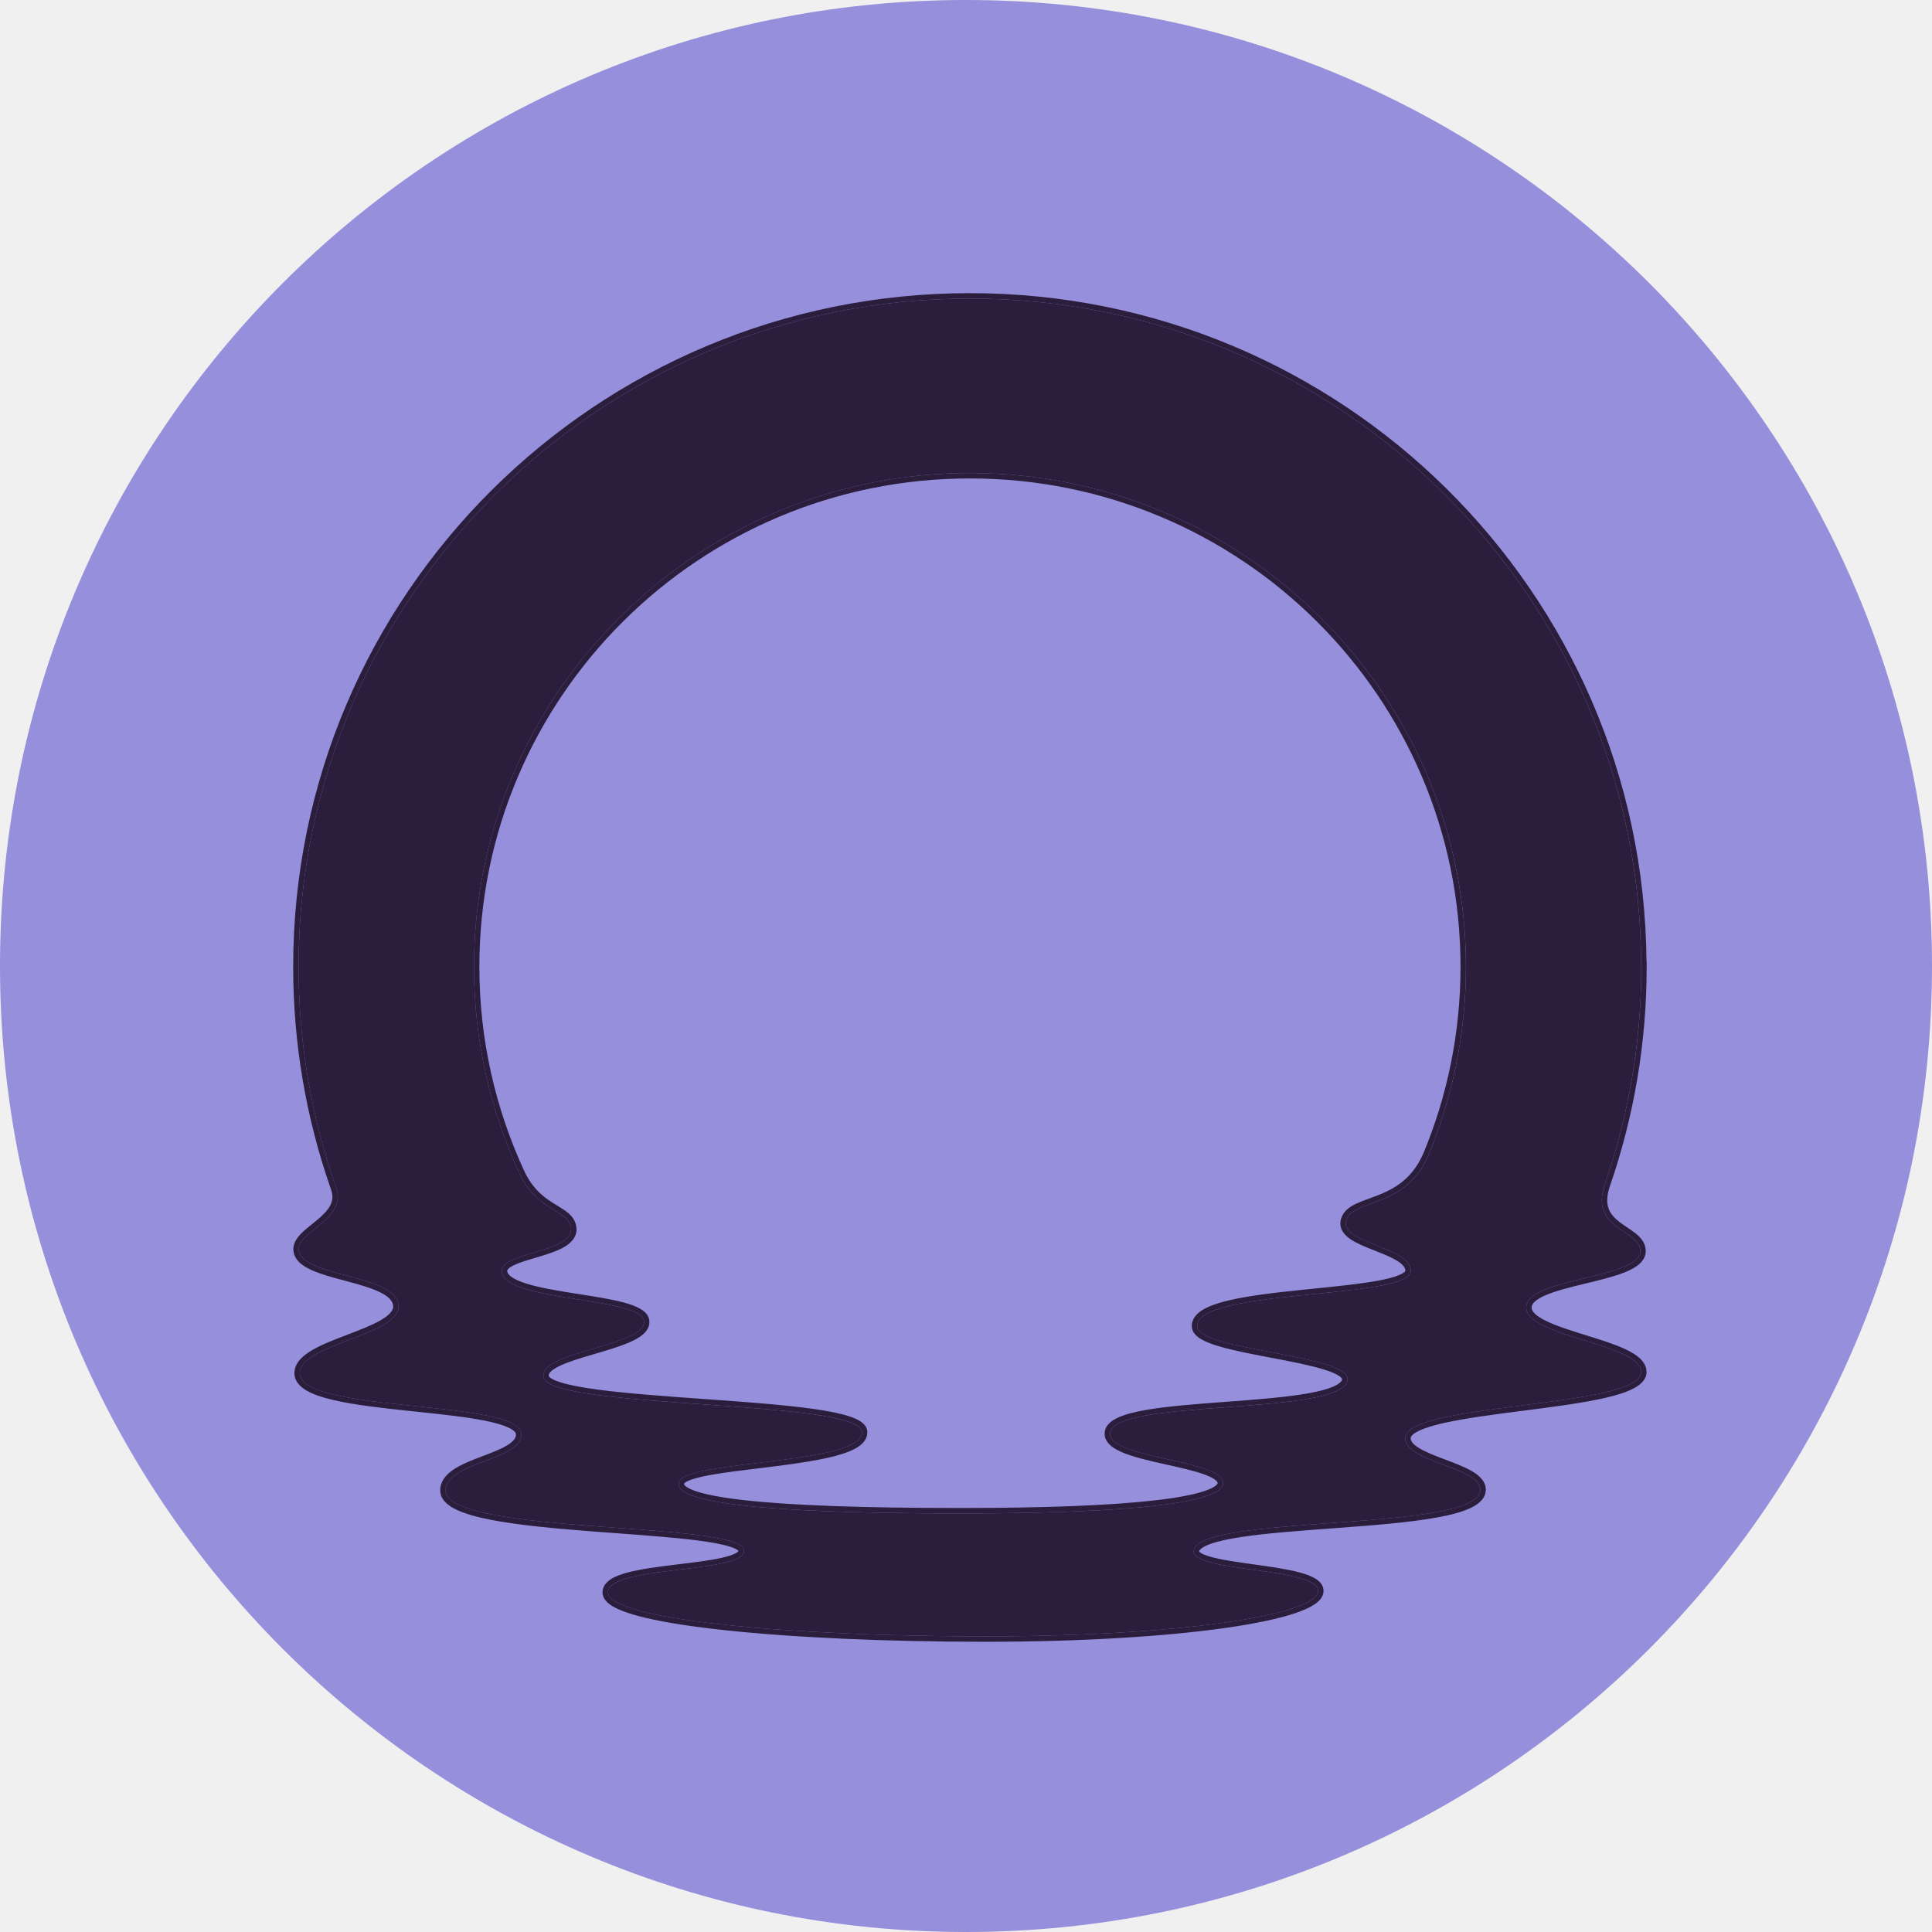
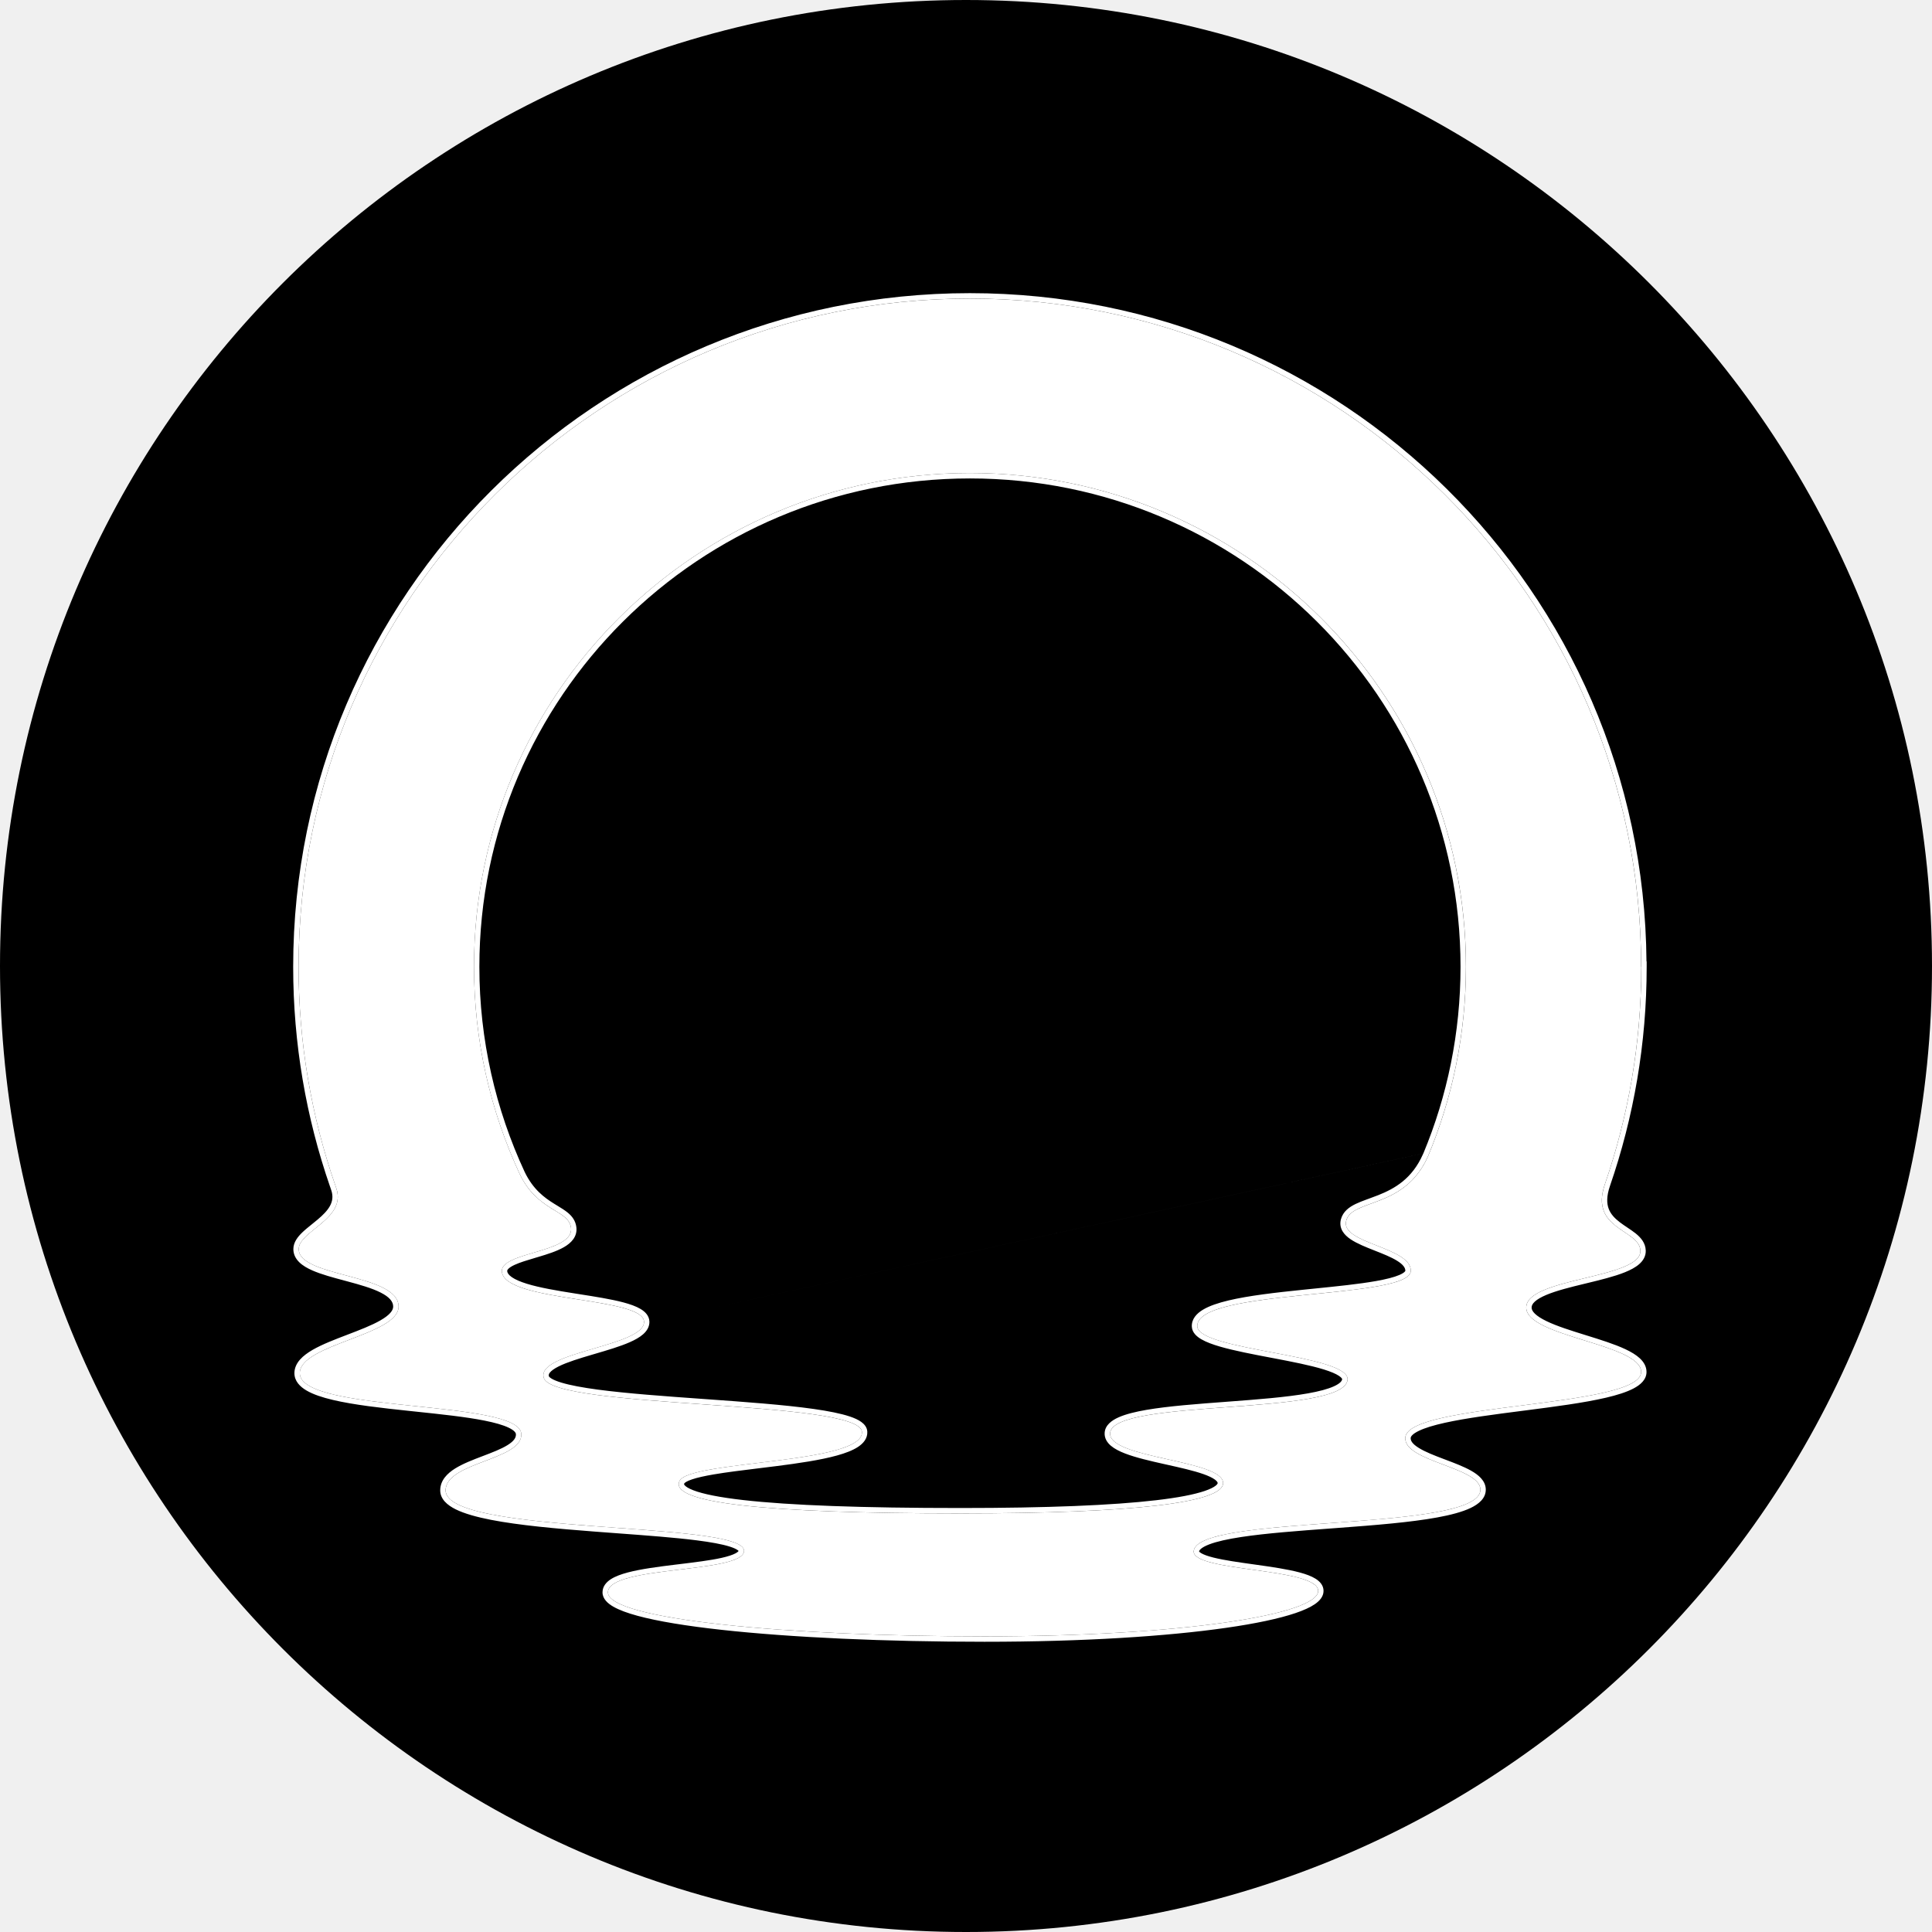
<svg xmlns="http://www.w3.org/2000/svg" fill="none" viewBox="0 0 160 160">
-   <circle class="bg" cx="80" cy="80" r="80" fill="#958FDC" />
-   <path class="fg" fill="#2B1D3C" d="M135.912 80.069c0-30.566-24.89-55.343-55.589-55.343-30.699 0-55.596 24.777-55.596 55.343 0 6.319 1.066 12.389 3.023 18.046.013.025.119.35.119.35.79 2.504-3.13 3.484-3.13 4.983 0 2.348 8.268 2.029 8.268 4.758 0 2.379-8.18 3.116-8.18 5.514 0 3.315 18.11 2.16 18.342 5.008.176 2.198-6.229 2.335-6.266 4.683-.063 3.753 24.715 2.522 24.715 5.02 0 1.892-11.272 1.205-11.272 3.441 0 2.235 14.835 3.646 31.188 3.646s27.631-1.81 27.631-3.765c0-1.954-10.526-1.555-10.306-3.316.376-3.078 23.742-1.504 23.742-5.07 0-1.879-6.423-2.316-6.216-4.34.295-2.859 19.527-2.435 19.527-5.407 0-2.335-9.534-2.91-9.516-5.339.013-2.479 9.516-2.373 9.453-4.696-.05-1.785-4.252-1.742-2.935-5.526 1.944-5.639 3.011-11.689 3.011-17.99h-.013Zm-17.664 15.717c-1.932 4.353-6.273 3.478-6.762 5.308-.508 1.892 5.351 2.167 5.351 4.146 0 2.404-17.859 1.443-17.683 4.615.113 1.998 12.683 2.335 12.445 4.421-.345 3.022-19.477 1.511-19.665 4.408-.138 2.123 9.34 2.198 9.359 4.134.019 1.629-7.44 2.516-21.729 2.516-16.271 0-24.188-.874-23.285-2.691.841-1.699 15.249-1.386 15.105-4.059-.144-2.666-25.587-1.886-26.352-4.477-.64-2.154 8.362-2.598 8.305-4.646-.057-2.085-11.523-1.611-11.774-4.14-.163-1.654 5.99-1.555 5.727-3.64-.195-1.517-2.735-1.305-4.24-4.434-2.428-5.226-3.795-11.046-3.795-17.184 0-22.579 18.392-40.887 41.074-40.887 22.682 0 41.074 18.308 41.074 40.887 0 5.57-1.123 10.877-3.149 15.717l-.006.006Z" />
-   <path class="fg" fill="#2B1D3C" fill-rule="evenodd" d="M27.751 98.114c-1.957-5.657-3.023-11.727-3.023-18.046 0-30.566 24.897-55.343 55.596-55.343 30.699 0 55.589 24.777 55.589 55.343h.013c0 .149-.001.298-.002.447-.049 6.14-1.111 12.038-3.009 17.543-.817 2.347.488 3.221 1.61 3.973.688.46 1.306.875 1.325 1.553.031 1.145-2.261 1.7-4.596 2.265-2.403.582-4.85 1.174-4.857 2.431-.009 1.227 2.42 1.981 4.826 2.728 2.356.731 4.69 1.455 4.69 2.611 0 1.505-4.933 2.139-9.841 2.77-4.783.615-9.54 1.226-9.686 2.637-.106 1.04 1.539 1.661 3.163 2.274 1.536.58 3.053 1.153 3.053 2.066 0 1.852-6.305 2.318-12.418 2.769-5.654.417-11.143.822-11.324 2.301-.107.862 2.356 1.206 4.901 1.562 2.658.372 5.405.756 5.405 1.754 0 1.955-11.278 3.765-27.631 3.765-16.353 0-31.188-1.411-31.188-3.646 0-1.165 3.058-1.536 5.988-1.892 2.696-.328 5.284-.642 5.284-1.549 0-1.122-4.998-1.491-10.499-1.898-6.747-.5-14.25-1.055-14.216-3.122.019-1.183 1.653-1.805 3.249-2.411 1.572-.598 3.105-1.182 3.018-2.272-.111-1.367-4.34-1.811-8.709-2.271-4.734-.498-9.633-1.013-9.633-2.737 0-1.201 2.053-1.986 4.102-2.769 2.041-.779 4.078-1.558 4.078-2.745 0-1.415-2.225-2.011-4.367-2.584-1.986-.532-3.901-1.044-3.901-2.174 0-.612.655-1.138 1.375-1.717 1.042-.837 2.223-1.785 1.755-3.266 0 0-.107-.325-.119-.35Zm-.305.487c.156.497.081.901-.122 1.272-.215.392-.577.752-1.01 1.118-.141.119-.295.244-.452.37-.292.235-.592.476-.83.705-.366.353-.737.809-.737 1.381 0 .442.2.803.489 1.086.281.275.659.492 1.068.673.75.332 1.722.592 2.665.844.081.022.161.043.241.065 1.043.28 2.03.558 2.757.925.745.375 1.046.754 1.046 1.165 0 .158-.065.329-.239.525-.178.202-.451.407-.815.616-.73.42-1.715.797-2.749 1.192l-.013.005c-1.008.385-2.062.787-2.862 1.25-.403.234-.769.497-1.038.803-.273.31-.463.685-.463 1.123 0 .652.453 1.115.999 1.435.554.326 1.314.576 2.178.78 1.734.411 4.035.669 6.306.909.181.019.363.038.544.057 2.1.221 4.14.435 5.71.747.855.17 1.538.363 2.004.586.495.237.594.432.602.53.023.286-.15.576-.691.913-.531.33-1.268.611-2.073.917l-.003.001c-.781.297-1.624.619-2.272 1.024-.64.401-1.216.963-1.229 1.784-.013.753.6 1.258 1.293 1.6.726.356 1.735.635 2.903.863 2.343.457 5.46.734 8.55.971.633.049 1.266.095 1.89.142 2.437.18 4.761.352 6.598.585 1.156.147 2.091.314 2.729.515.322.101.536.2.661.29.05.035.074.06.086.075-.003.006-.009.015-.019.027-.033.041-.101.099-.227.166-.253.137-.645.264-1.162.38-.946.211-2.188.362-3.485.52-.115.014-.231.028-.347.042-1.402.171-2.843.357-3.935.646-.543.144-1.037.322-1.405.559-.366.236-.689.589-.689 1.088 0 .542.439.924.893 1.185.487.281 1.174.532 2.01.759 1.68.456 4.072.844 6.956 1.161 5.774.635 13.588.988 21.775.988 8.19 0 15.12-.453 20.012-1.154 2.442-.35 4.394-.764 5.745-1.222.673-.228 1.222-.475 1.613-.746.372-.259.708-.617.708-1.09 0-.475-.326-.8-.662-1.01-.343-.215-.804-.38-1.309-.516-1.016-.274-2.355-.466-3.649-.647l-.155-.022c-1.257-.175-2.46-.344-3.351-.568-.467-.117-.807-.241-1.016-.367-.103-.062-.148-.11-.164-.134-.001-.001-.002-.003-.003-.004.007-.043.039-.12.169-.228.14-.115.36-.237.675-.358.629-.241 1.535-.44 2.648-.609 2.051-.312 4.708-.508 7.427-.709.227-.017.455-.034.683-.051 2.938-.218 5.896-.453 8.121-.86 1.108-.203 2.069-.454 2.763-.784.662-.315 1.259-.791 1.259-1.519 0-.374-.163-.688-.389-.941-.222-.248-.519-.455-.839-.635-.596-.335-1.368-.627-2.102-.904l-.144-.054c-.8-.302-1.54-.591-2.069-.918-.553-.342-.699-.615-.675-.842.01-.101.131-.312.674-.575.506-.245 1.241-.466 2.154-.668 1.777-.394 4.113-.694 6.484-.999l.175-.022c2.415-.311 4.853-.628 6.688-1.057.914-.214 1.711-.463 2.289-.769.548-.289 1.065-.721 1.065-1.363 0-.46-.238-.834-.551-1.127-.31-.29-.731-.537-1.195-.755-.903-.425-2.089-.793-3.24-1.15l-.093-.029c-1.2-.373-2.355-.735-3.209-1.15-.428-.207-.75-.413-.959-.617-.205-.2-.27-.366-.269-.507v-.002c.001-.149.068-.307.268-.49.206-.189.524-.374.95-.553.852-.358 2.001-.642 3.196-.931l.12-.029c1.135-.275 2.303-.557 3.191-.915.459-.185.88-.404 1.19-.678.316-.279.551-.649.538-1.114-.018-.648-.421-1.09-.831-1.421-.208-.167-.442-.324-.665-.473l-.022-.016c-.221-.147-.434-.29-.637-.446-.418-.321-.746-.664-.913-1.107-.164-.434-.196-1.029.108-1.904v-.001c1.961-5.684 3.036-11.784 3.036-18.136v-.447h-.015c-.241-30.609-25.24-55.343-56.033-55.343-30.943 0-56.042 24.974-56.042 55.789 0 6.37 1.075 12.489 3.048 18.192l.01.028.004.008c.003.007.006.017.01.03.011.032.025.073.039.115.014.041.027.082.037.113l.012.037.003.009m33.732 29.859s-.001-.001-.002-.005c.002.003.002.005.002.005Zm57.077-32.679c2.026-4.839 3.149-10.147 3.149-15.717 0-22.579-18.392-40.887-41.074-40.887-22.682 0-41.074 18.308-41.074 40.887 0 6.138 1.367 11.958 3.795 17.184.839 1.742 1.998 2.449 2.895 2.994.713.434 1.26.767 1.346 1.439.14 1.105-1.523 1.596-3.092 2.061-1.392.411-2.712.801-2.635 1.579.131 1.322 3.326 1.823 6.354 2.298 2.766.434 5.393.847 5.42 1.842.027.992-2.069 1.607-4.167 2.223-2.234.656-4.468 1.312-4.138 2.423.378 1.281 6.785 1.738 13.186 2.194 6.55.468 13.093.935 13.166 2.283.082 1.51-4.481 2.067-8.618 2.572-3.187.389-6.121.748-6.486 1.487-.903 1.817 7.013 2.691 23.285 2.691 14.289 0 21.748-.887 21.729-2.516-.009-.942-2.256-1.443-4.546-1.954-2.418-.539-4.884-1.09-4.813-2.18.093-1.435 4.832-1.788 9.633-2.147 4.896-.365 9.858-.736 10.032-2.261.121-1.063-3.081-1.672-6.267-2.277-3.069-.584-6.123-1.164-6.178-2.144-.094-1.698 4.979-2.212 9.715-2.691 4.111-.416 7.968-.807 7.968-1.924 0-.976-1.425-1.537-2.808-2.083-1.422-.56-2.801-1.104-2.543-2.063.197-.736 1.017-1.034 2.052-1.411 1.539-.56 3.555-1.294 4.71-3.896l.006-.006Zm-.377-.254c1.982-4.764 3.08-9.985 3.08-15.462 0-22.33-18.189-40.441-40.628-40.441-22.439 0-40.628 18.111-40.628 40.441 0 6.07 1.352 11.824 3.752 16.993.701 1.454 1.631 2.127 2.444 2.633.085.053.172.106.26.159.316.192.635.386.887.597.344.289.622.654.689 1.179l0.0.001c.101.799-.443 1.323-1.027 1.659-.59.34-1.381.588-2.115.807-.09.027-.179.053-.267.079-.658.195-1.259.373-1.71.583-.255.118-.423.23-.518.331-.085.089-.094.145-.089.193.013.132.101.299.385.495.283.195.702.376 1.24.543 1.075.332 2.501.571 3.96.801.133.021.266.042.399.063 1.31.205 2.62.411 3.632.679.555.148 1.057.323 1.431.547.363.218.715.551.729 1.044m0 0c.012.439-.225.787-.517 1.046-.291.258-.684.474-1.113.662-.802.353-1.843.658-2.847.953-.071.021-.143.042-.214.063-1.092.321-2.114.632-2.825.987-.357.178-.591.347-.717.499-.109.131-.12.222-.091.321h0c-.001-.002.004.017.038.053.035.037.093.084.184.139.183.11.456.223.825.334.734.221 1.763.41 3.004.576 2.424.323 5.577.548 8.748.775l.213.015c3.232.23 6.467.465 8.903.81 1.215.172 2.257.375 3.008.627.373.125.704.272.951.452.244.178.475.438.495.799.031.57-.339.984-.774 1.27-.44.288-1.047.517-1.733.707-1.379.383-3.223.651-5.065.885-.485.061-.97.121-1.448.179-1.352.165-2.645.323-3.72.507-.727.125-1.331.258-1.772.406-.221.074-.385.147-.498.215-.119.072-.142.116-.141.112l-0.0.001c-.025.05-.023.074-.022.079.001.006.004.03.042.076.087.107.298.256.711.416.813.316 2.178.591 4.122.813 3.873.443 9.899.661 18.032.661 7.14 0 12.556-.221 16.178-.644 1.815-.211 3.155-.471 4.029-.768.439-.149.731-.298.904-.433.171-.134.171-.209.171-.219v-.001c-.001-.038-.02-.136-.231-.29-.208-.153-.53-.306-.961-.457-.815-.286-1.893-.527-3.018-.778l-.18-.04c-1.169-.261-2.376-.537-3.283-.887-.452-.174-.865-.381-1.168-.638-.308-.261-.548-.62-.518-1.077.041-.635.589-1.027 1.148-1.276.594-.266 1.402-.463 2.325-.622 1.812-.31 4.191-.488 6.557-.664l.155-.012c2.433-.182 4.837-.365 6.655-.689.912-.162 1.644-.355 2.149-.585.534-.243.664-.457.678-.582.001-.009.003-.028-.026-.071-.035-.052-.106-.125-.239-.213-.267-.177-.69-.354-1.252-.528-1.118-.347-2.643-.643-4.214-.942l-.188-.035c-1.495-.285-3.015-.574-4.182-.912-.605-.175-1.146-.372-1.547-.604-.373-.216-.771-.546-.799-1.04l-0-.001c-.036-.647.403-1.106.926-1.418.53-.318 1.268-.562 2.104-.762 1.683-.402 3.929-.656 6.145-.884.315-.032.63-.064.942-.096 1.902-.193 3.727-.377 5.145-.63.828-.147 1.484-.312 1.923-.501.22-.095.357-.184.433-.257.036-.035.052-.059.058-.072.006-.011.006-.016.006-.019 0-.246-.179-.518-.696-.836-.492-.304-1.152-.564-1.853-.84l-.035-.014c-.686-.271-1.422-.562-1.949-.918-.266-.18-.514-.399-.674-.674-.168-.29-.224-.623-.129-.98.174-.65.688-1.016 1.229-1.276.274-.132.581-.249.894-.363.07-.026.14-.051.211-.077.251-.091.507-.185.772-.29 1.334-.533 2.78-1.341 3.68-3.366l.033-.076.003-.003" clip-rule="evenodd" />
+   <circle class="bg" cx="80" cy="80" r="80" fill="#000" />
+   <path class="fg" fill="#FFF" d="M135.912 80.069c0-30.566-24.89-55.343-55.589-55.343-30.699 0-55.596 24.777-55.596 55.343 0 6.319 1.066 12.389 3.023 18.046.013.025.119.35.119.35.79 2.504-3.13 3.484-3.13 4.983 0 2.348 8.268 2.029 8.268 4.758 0 2.379-8.18 3.116-8.18 5.514 0 3.315 18.11 2.16 18.342 5.008.176 2.198-6.229 2.335-6.266 4.683-.063 3.753 24.715 2.522 24.715 5.02 0 1.892-11.272 1.205-11.272 3.441 0 2.235 14.835 3.646 31.188 3.646s27.631-1.81 27.631-3.765c0-1.954-10.526-1.555-10.306-3.316.376-3.078 23.742-1.504 23.742-5.07 0-1.879-6.423-2.316-6.216-4.34.295-2.859 19.527-2.435 19.527-5.407 0-2.335-9.534-2.91-9.516-5.339.013-2.479 9.516-2.373 9.453-4.696-.05-1.785-4.252-1.742-2.935-5.526 1.944-5.639 3.011-11.689 3.011-17.99h-.013Zm-17.664 15.717c-1.932 4.353-6.273 3.478-6.762 5.308-.508 1.892 5.351 2.167 5.351 4.146 0 2.404-17.859 1.443-17.683 4.615.113 1.998 12.683 2.335 12.445 4.421-.345 3.022-19.477 1.511-19.665 4.408-.138 2.123 9.34 2.198 9.359 4.134.019 1.629-7.44 2.516-21.729 2.516-16.271 0-24.188-.874-23.285-2.691.841-1.699 15.249-1.386 15.105-4.059-.144-2.666-25.587-1.886-26.352-4.477-.64-2.154 8.362-2.598 8.305-4.646-.057-2.085-11.523-1.611-11.774-4.14-.163-1.654 5.99-1.555 5.727-3.64-.195-1.517-2.735-1.305-4.24-4.434-2.428-5.226-3.795-11.046-3.795-17.184 0-22.579 18.392-40.887 41.074-40.887 22.682 0 41.074 18.308 41.074 40.887 0 5.57-1.123 10.877-3.149 15.717l-.006.006Z" />
+   <path class="fg" fill="#FFF" fill-rule="evenodd" d="M27.751 98.114c-1.957-5.657-3.023-11.727-3.023-18.046 0-30.566 24.897-55.343 55.596-55.343 30.699 0 55.589 24.777 55.589 55.343h.013c0 .149-.001.298-.002.447-.049 6.14-1.111 12.038-3.009 17.543-.817 2.347.488 3.221 1.61 3.973.688.46 1.306.875 1.325 1.553.031 1.145-2.261 1.7-4.596 2.265-2.403.582-4.85 1.174-4.857 2.431-.009 1.227 2.42 1.981 4.826 2.728 2.356.731 4.69 1.455 4.69 2.611 0 1.505-4.933 2.139-9.841 2.77-4.783.615-9.54 1.226-9.686 2.637-.106 1.04 1.539 1.661 3.163 2.274 1.536.58 3.053 1.153 3.053 2.066 0 1.852-6.305 2.318-12.418 2.769-5.654.417-11.143.822-11.324 2.301-.107.862 2.356 1.206 4.901 1.562 2.658.372 5.405.756 5.405 1.754 0 1.955-11.278 3.765-27.631 3.765-16.353 0-31.188-1.411-31.188-3.646 0-1.165 3.058-1.536 5.988-1.892 2.696-.328 5.284-.642 5.284-1.549 0-1.122-4.998-1.491-10.499-1.898-6.747-.5-14.25-1.055-14.216-3.122.019-1.183 1.653-1.805 3.249-2.411 1.572-.598 3.105-1.182 3.018-2.272-.111-1.367-4.34-1.811-8.709-2.271-4.734-.498-9.633-1.013-9.633-2.737 0-1.201 2.053-1.986 4.102-2.769 2.041-.779 4.078-1.558 4.078-2.745 0-1.415-2.225-2.011-4.367-2.584-1.986-.532-3.901-1.044-3.901-2.174 0-.612.655-1.138 1.375-1.717 1.042-.837 2.223-1.785 1.755-3.266 0 0-.107-.325-.119-.35Zm-.305.487c.156.497.081.901-.122 1.272-.215.392-.577.752-1.01 1.118-.141.119-.295.244-.452.37-.292.235-.592.476-.83.705-.366.353-.737.809-.737 1.381 0 .442.2.803.489 1.086.281.275.659.492 1.068.673.75.332 1.722.592 2.665.844.081.022.161.043.241.065 1.043.28 2.03.558 2.757.925.745.375 1.046.754 1.046 1.165 0 .158-.065.329-.239.525-.178.202-.451.407-.815.616-.73.42-1.715.797-2.749 1.192l-.013.005c-1.008.385-2.062.787-2.862 1.25-.403.234-.769.497-1.038.803-.273.31-.463.685-.463 1.123 0 .652.453 1.115.999 1.435.554.326 1.314.576 2.178.78 1.734.411 4.035.669 6.306.909.181.019.363.038.544.057 2.1.221 4.14.435 5.71.747.855.17 1.538.363 2.004.586.495.237.594.432.602.53.023.286-.15.576-.691.913-.531.33-1.268.611-2.073.917l-.003.001c-.781.297-1.624.619-2.272 1.024-.64.401-1.216.963-1.229 1.784-.013.753.6 1.258 1.293 1.6.726.356 1.735.635 2.903.863 2.343.457 5.46.734 8.55.971.633.049 1.266.095 1.89.142 2.437.18 4.761.352 6.598.585 1.156.147 2.091.314 2.729.515.322.101.536.2.661.29.05.035.074.06.086.075-.003.006-.009.015-.019.027-.033.041-.101.099-.227.166-.253.137-.645.264-1.162.38-.946.211-2.188.362-3.485.52-.115.014-.231.028-.347.042-1.402.171-2.843.357-3.935.646-.543.144-1.037.322-1.405.559-.366.236-.689.589-.689 1.088 0 .542.439.924.893 1.185.487.281 1.174.532 2.01.759 1.68.456 4.072.844 6.956 1.161 5.774.635 13.588.988 21.775.988 8.19 0 15.12-.453 20.012-1.154 2.442-.35 4.394-.764 5.745-1.222.673-.228 1.222-.475 1.613-.746.372-.259.708-.617.708-1.09 0-.475-.326-.8-.662-1.01-.343-.215-.804-.38-1.309-.516-1.016-.274-2.355-.466-3.649-.647l-.155-.022c-1.257-.175-2.46-.344-3.351-.568-.467-.117-.807-.241-1.016-.367-.103-.062-.148-.11-.164-.134-.001-.001-.002-.003-.003-.004.007-.043.039-.12.169-.228.14-.115.36-.237.675-.358.629-.241 1.535-.44 2.648-.609 2.051-.312 4.708-.508 7.427-.709.227-.017.455-.034.683-.051 2.938-.218 5.896-.453 8.121-.86 1.108-.203 2.069-.454 2.763-.784.662-.315 1.259-.791 1.259-1.519 0-.374-.163-.688-.389-.941-.222-.248-.519-.455-.839-.635-.596-.335-1.368-.627-2.102-.904l-.144-.054c-.8-.302-1.54-.591-2.069-.918-.553-.342-.699-.615-.675-.842.01-.101.131-.312.674-.575.506-.245 1.241-.466 2.154-.668 1.777-.394 4.113-.694 6.484-.999l.175-.022c2.415-.311 4.853-.628 6.688-1.057.914-.214 1.711-.463 2.289-.769.548-.289 1.065-.721 1.065-1.363 0-.46-.238-.834-.551-1.127-.31-.29-.731-.537-1.195-.755-.903-.425-2.089-.793-3.24-1.15l-.093-.029c-1.2-.373-2.355-.735-3.209-1.15-.428-.207-.75-.413-.959-.617-.205-.2-.27-.366-.269-.507v-.002c.001-.149.068-.307.268-.49.206-.189.524-.374.95-.553.852-.358 2.001-.642 3.196-.931l.12-.029c1.135-.275 2.303-.557 3.191-.915.459-.185.88-.404 1.19-.678.316-.279.551-.649.538-1.114-.018-.648-.421-1.09-.831-1.421-.208-.167-.442-.324-.665-.473l-.022-.016c-.221-.147-.434-.29-.637-.446-.418-.321-.746-.664-.913-1.107-.164-.434-.196-1.029.108-1.904v-.001c1.961-5.684 3.036-11.784 3.036-18.136v-.447h-.015c-.241-30.609-25.24-55.343-56.033-55.343-30.943 0-56.042 24.974-56.042 55.789 0 6.37 1.075 12.489 3.048 18.192l.01.028.004.008c.003.007.006.017.01.03.011.032.025.073.039.115.014.041.027.082.037.113l.012.037.003.009m33.732 29.859s-.001-.001-.002-.005c.002.003.002.005.002.005Zm57.077-32.679c2.026-4.839 3.149-10.147 3.149-15.717 0-22.579-18.392-40.887-41.074-40.887-22.682 0-41.074 18.308-41.074 40.887 0 6.138 1.367 11.958 3.795 17.184.839 1.742 1.998 2.449 2.895 2.994.713.434 1.26.767 1.346 1.439.14 1.105-1.523 1.596-3.092 2.061-1.392.411-2.712.801-2.635 1.579.131 1.322 3.326 1.823 6.354 2.298 2.766.434 5.393.847 5.42 1.842.027.992-2.069 1.607-4.167 2.223-2.234.656-4.468 1.312-4.138 2.423.378 1.281 6.785 1.738 13.186 2.194 6.55.468 13.093.935 13.166 2.283.082 1.51-4.481 2.067-8.618 2.572-3.187.389-6.121.748-6.486 1.487-.903 1.817 7.013 2.691 23.285 2.691 14.289 0 21.748-.887 21.729-2.516-.009-.942-2.256-1.443-4.546-1.954-2.418-.539-4.884-1.09-4.813-2.18.093-1.435 4.832-1.788 9.633-2.147 4.896-.365 9.858-.736 10.032-2.261.121-1.063-3.081-1.672-6.267-2.277-3.069-.584-6.123-1.164-6.178-2.144-.094-1.698 4.979-2.212 9.715-2.691 4.111-.416 7.968-.807 7.968-1.924 0-.976-1.425-1.537-2.808-2.083-1.422-.56-2.801-1.104-2.543-2.063.197-.736 1.017-1.034 2.052-1.411 1.539-.56 3.555-1.294 4.71-3.896l.006-.006Zm-.377-.254c1.982-4.764 3.08-9.985 3.08-15.462 0-22.33-18.189-40.441-40.628-40.441-22.439 0-40.628 18.111-40.628 40.441 0 6.07 1.352 11.824 3.752 16.993.701 1.454 1.631 2.127 2.444 2.633.085.053.172.106.26.159.316.192.635.386.887.597.344.289.622.654.689 1.179l0.0.001c.101.799-.443 1.323-1.027 1.659-.59.34-1.381.588-2.115.807-.09.027-.179.053-.267.079-.658.195-1.259.373-1.71.583-.255.118-.423.23-.518.331-.085.089-.094.145-.089.193.013.132.101.299.385.495.283.195.702.376 1.24.543 1.075.332 2.501.571 3.96.801.133.021.266.042.399.063 1.31.205 2.62.411 3.632.679.555.148 1.057.323 1.431.547.363.218.715.551.729 1.044m0 0c.012.439-.225.787-.517 1.046-.291.258-.684.474-1.113.662-.802.353-1.843.658-2.847.953-.071.021-.143.042-.214.063-1.092.321-2.114.632-2.825.987-.357.178-.591.347-.717.499-.109.131-.12.222-.091.321h0c-.001-.002.004.017.038.053.035.037.093.084.184.139.183.11.456.223.825.334.734.221 1.763.41 3.004.576 2.424.323 5.577.548 8.748.775l.213.015c3.232.23 6.467.465 8.903.81 1.215.172 2.257.375 3.008.627.373.125.704.272.951.452.244.178.475.438.495.799.031.57-.339.984-.774 1.27-.44.288-1.047.517-1.733.707-1.379.383-3.223.651-5.065.885-.485.061-.97.121-1.448.179-1.352.165-2.645.323-3.72.507-.727.125-1.331.258-1.772.406-.221.074-.385.147-.498.215-.119.072-.142.116-.141.112l-0.0.001c-.025.05-.023.074-.022.079.001.006.004.03.042.076.087.107.298.256.711.416.813.316 2.178.591 4.122.813 3.873.443 9.899.661 18.032.661 7.14 0 12.556-.221 16.178-.644 1.815-.211 3.155-.471 4.029-.768.439-.149.731-.298.904-.433.171-.134.171-.209.171-.219v-.001c-.001-.038-.02-.136-.231-.29-.208-.153-.53-.306-.961-.457-.815-.286-1.893-.527-3.018-.778l-.18-.04c-1.169-.261-2.376-.537-3.283-.887-.452-.174-.865-.381-1.168-.638-.308-.261-.548-.62-.518-1.077.041-.635.589-1.027 1.148-1.276.594-.266 1.402-.463 2.325-.622 1.812-.31 4.191-.488 6.557-.664l.155-.012c2.433-.182 4.837-.365 6.655-.689.912-.162 1.644-.355 2.149-.585.534-.243.664-.457.678-.582.001-.009.003-.028-.026-.071-.035-.052-.106-.125-.239-.213-.267-.177-.69-.354-1.252-.528-1.118-.347-2.643-.643-4.214-.942l-.188-.035c-1.495-.285-3.015-.574-4.182-.912-.605-.175-1.146-.372-1.547-.604-.373-.216-.771-.546-.799-1.04l-0-.001c-.036-.647.403-1.106.926-1.418.53-.318 1.268-.562 2.104-.762 1.683-.402 3.929-.656 6.145-.884.315-.032.63-.064.942-.096 1.902-.193 3.727-.377 5.145-.63.828-.147 1.484-.312 1.923-.501.22-.095.357-.184.433-.257.036-.035.052-.059.058-.072.006-.011.006-.016.006-.019 0-.246-.179-.518-.696-.836-.492-.304-1.152-.564-1.853-.84l-.035-.014c-.686-.271-1.422-.562-1.949-.918-.266-.18-.514-.399-.674-.674-.168-.29-.224-.623-.129-.98.174-.65.688-1.016 1.229-1.276.274-.132.581-.249.894-.363.07-.026.14-.051.211-.077.251-.091.507-.185.772-.29 1.334-.533 2.78-1.341 3.68-3.366l.033-.076.003-.003" clip-rule="evenodd" />
</svg>
